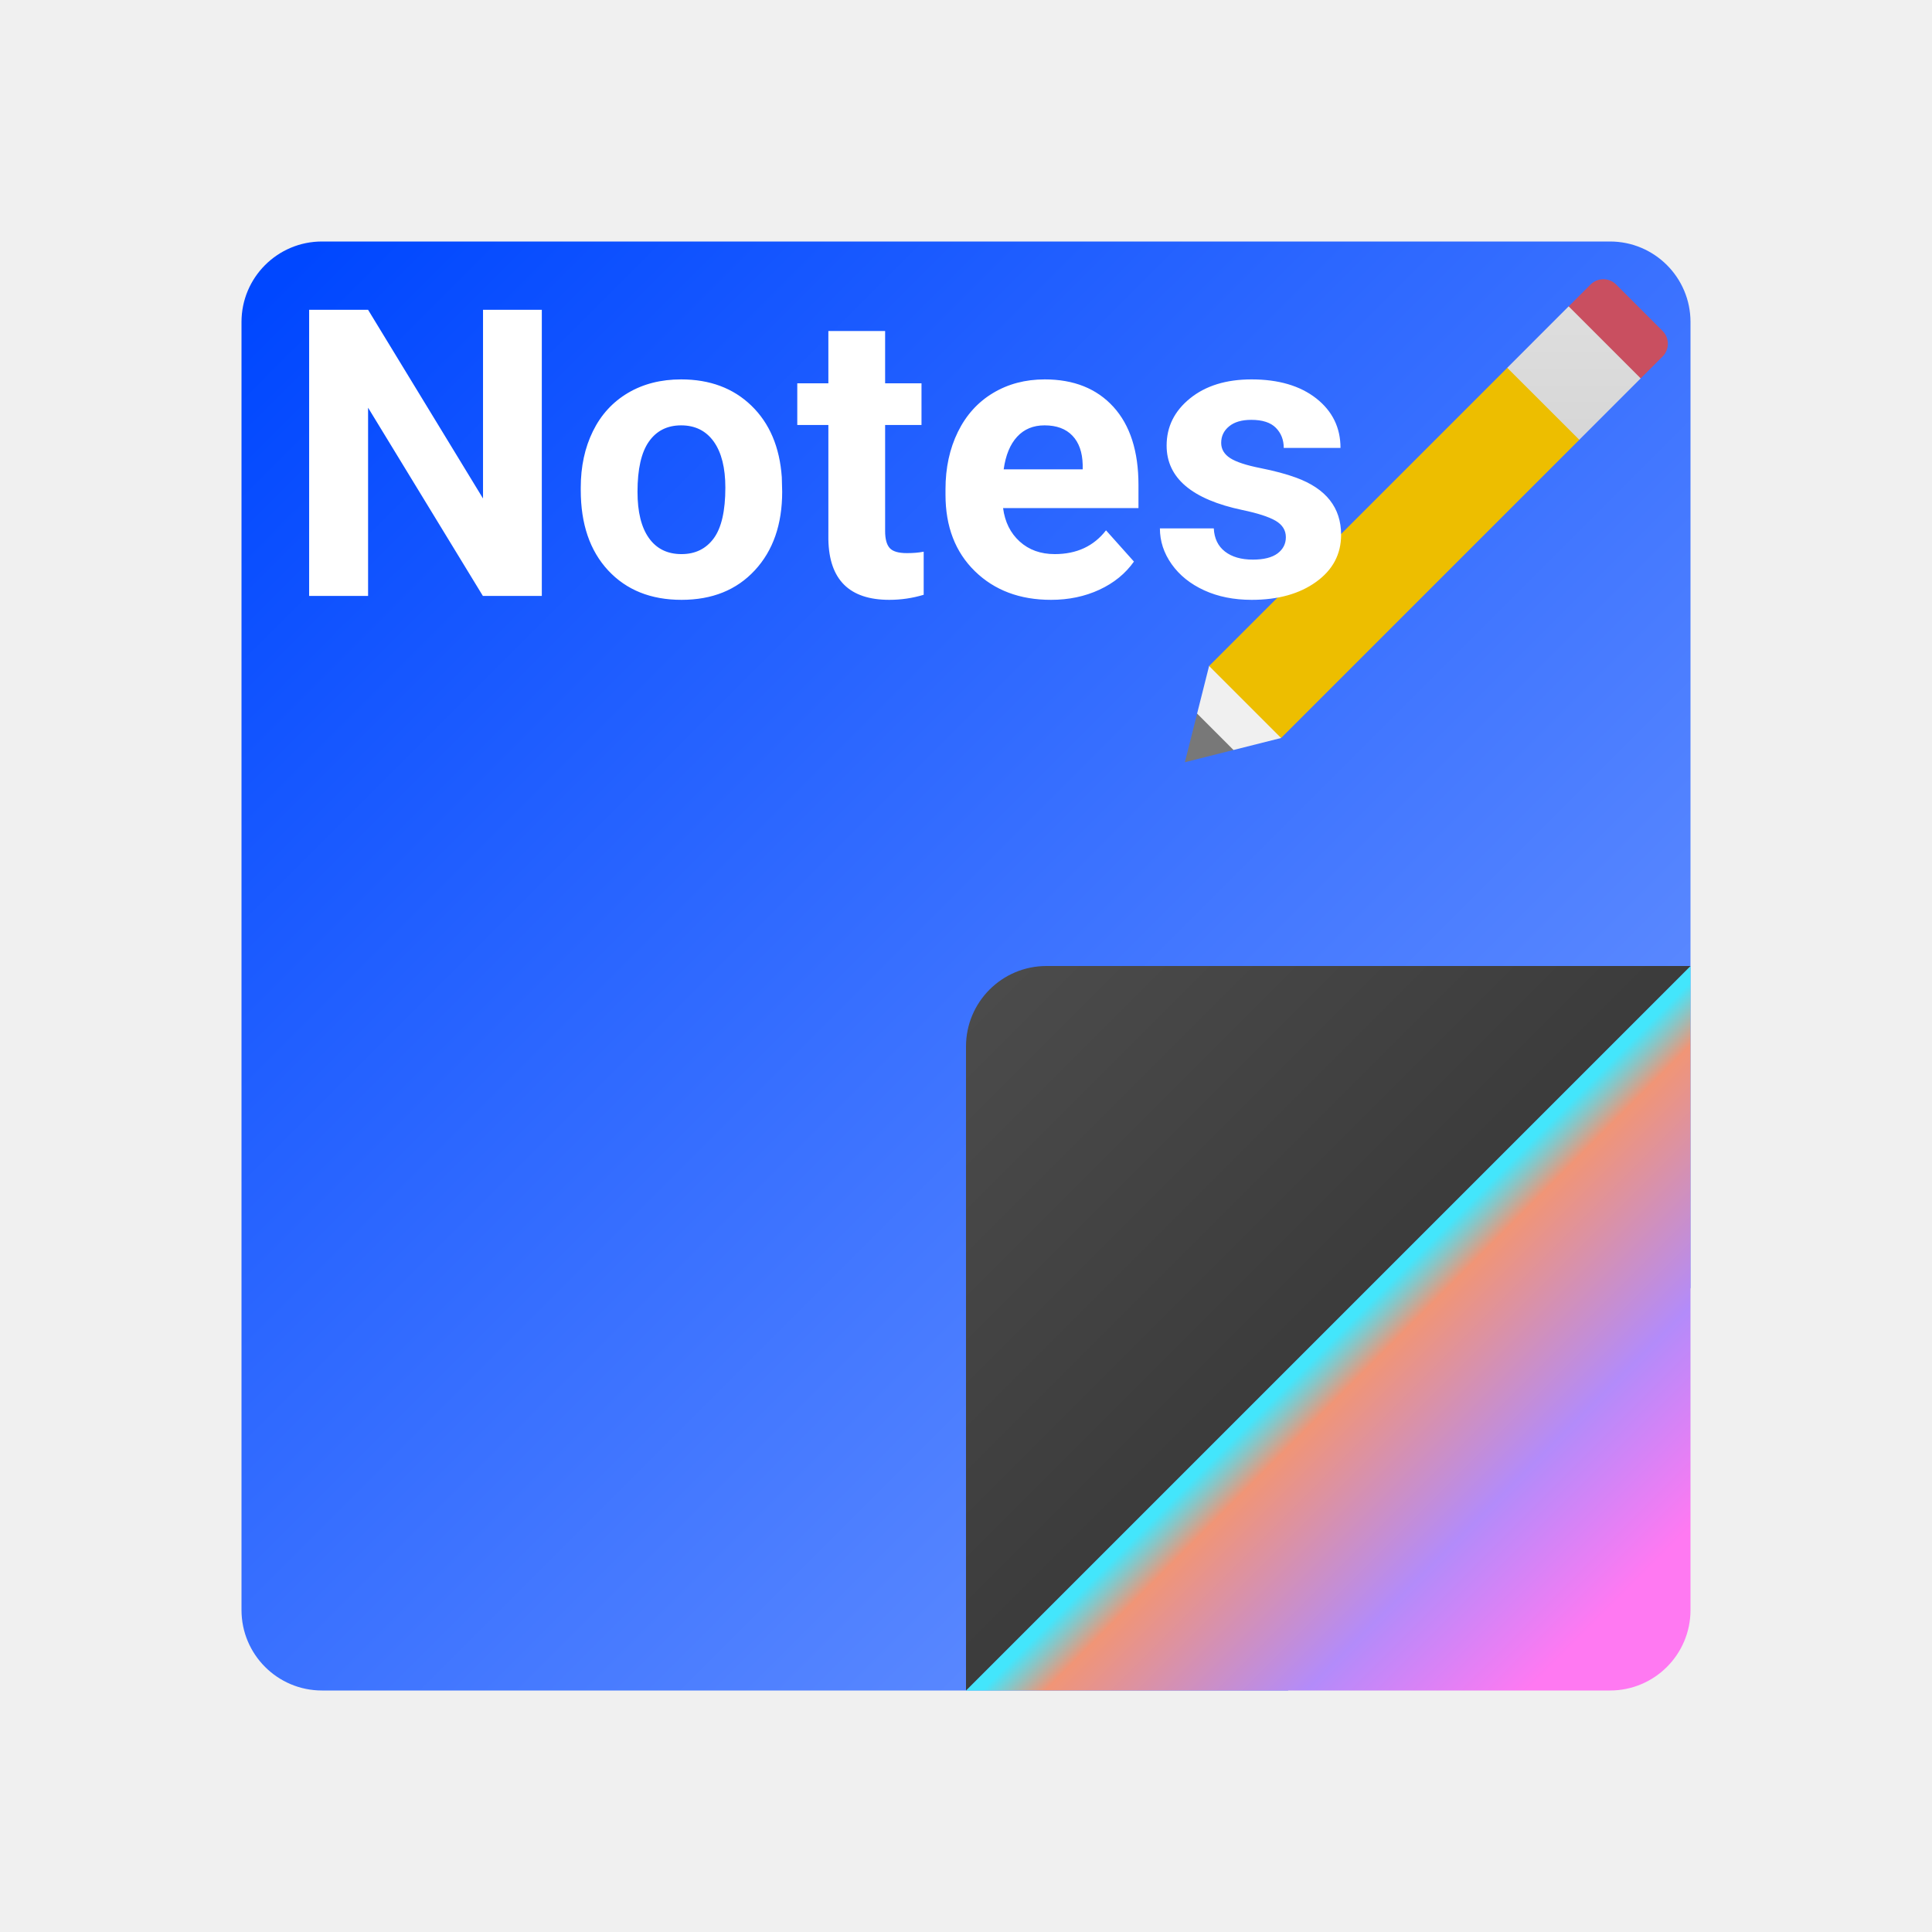
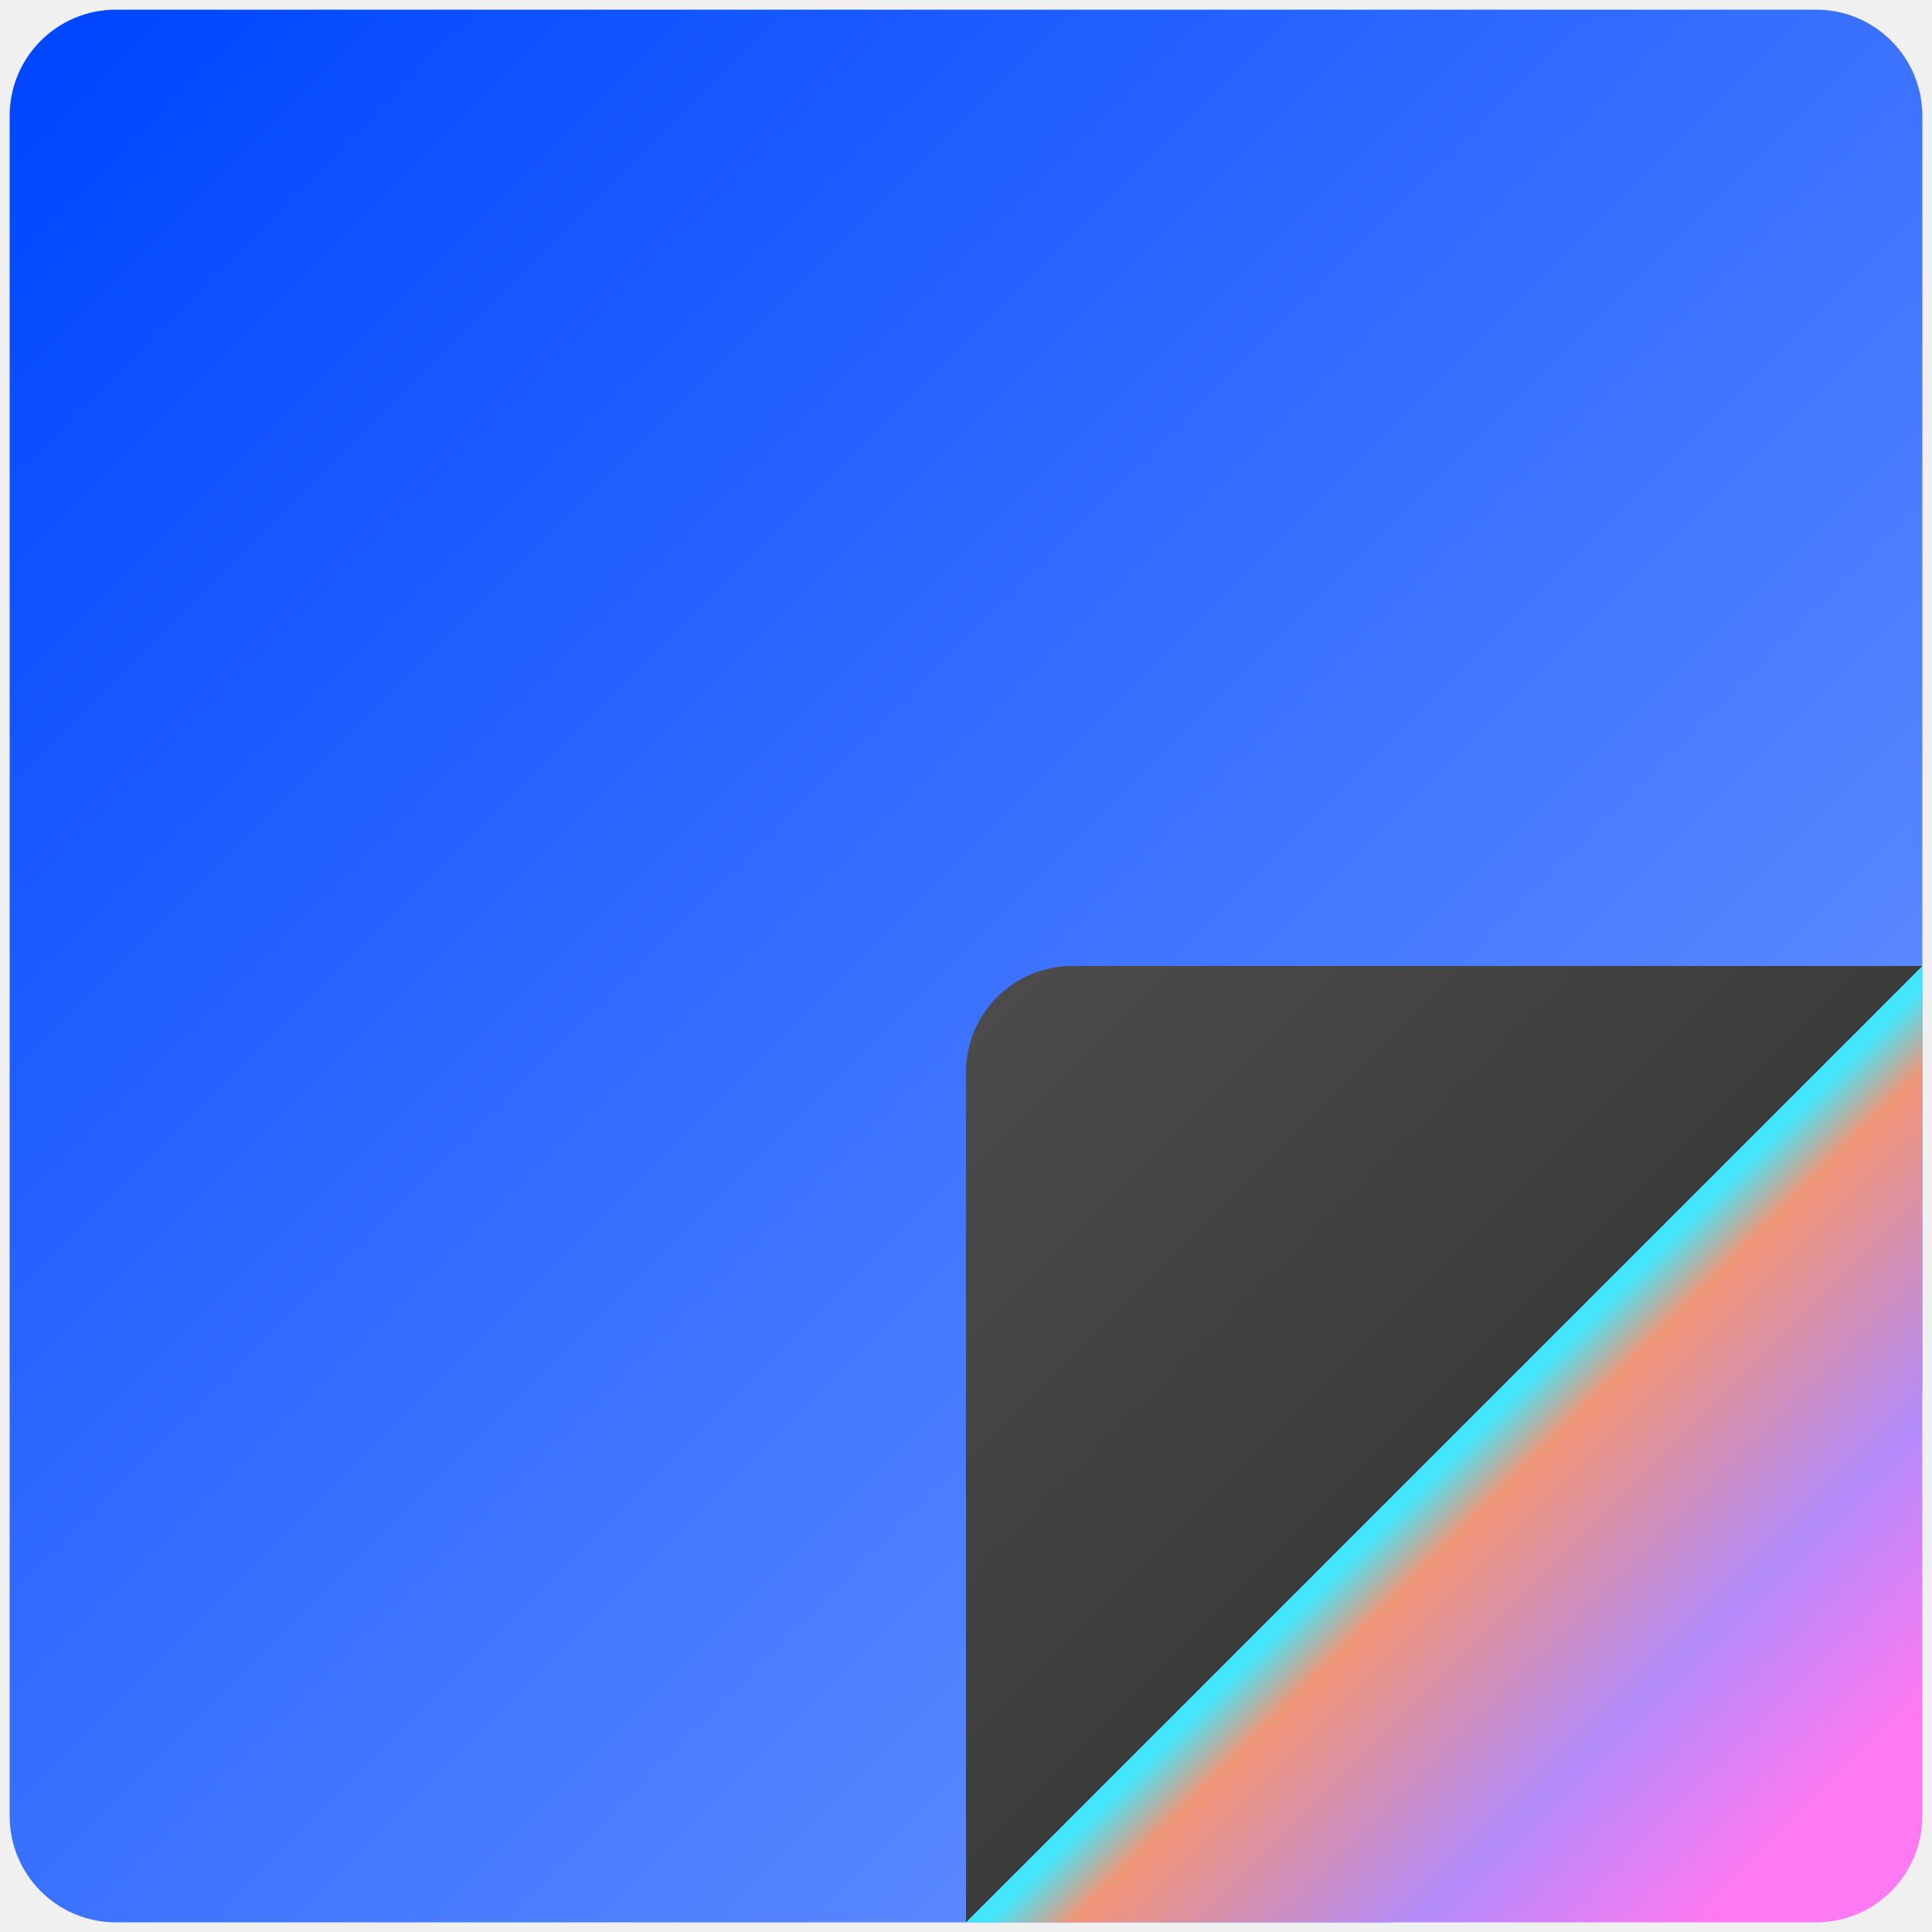
<svg xmlns="http://www.w3.org/2000/svg" viewBox="0,0,256,256" width="48px" height="48px">
  <defs>
    <linearGradient x1="6.968" y1="6.968" x2="36.942" y2="36.942" gradientUnits="userSpaceOnUse" id="color-1">
      <stop offset="0" stop-color="#0047ff" />
      <stop offset="1" stop-color="#6691ff" />
    </linearGradient>
    <linearGradient x1="33.2" y1="33.2" x2="39.98" y2="39.98" gradientUnits="userSpaceOnUse" id="color-2">
      <stop offset="0" stop-color="#43e6fc" />
      <stop offset="0.116" stop-color="#f19576" />
      <stop offset="0.595" stop-color="#b38bfa" />
      <stop offset="1" stop-color="#ff79f2" />
    </linearGradient>
    <linearGradient x1="24.595" y1="24.595" x2="33.244" y2="33.244" gradientUnits="userSpaceOnUse" id="color-3">
      <stop offset="0" stop-color="#4b4b4b" />
      <stop offset="1" stop-color="#3b3b3b" />
    </linearGradient>
-     <linearGradient x1="16.112" y1="1.312" x2="16.112" y2="6.801" gradientUnits="userSpaceOnUse" id="color-4">
-       <stop offset="0" stop-color="#dedede" />
-       <stop offset="1" stop-color="#d6d6d6" />
-     </linearGradient>
  </defs>
-   <g fill="none" fill-rule="nonzero" stroke="none" stroke-width="1" stroke-linecap="butt" stroke-linejoin="miter" stroke-miterlimit="10" stroke-dasharray="" stroke-dashoffset="0" font-family="none" font-weight="none" font-size="none" text-anchor="none" style="mix-blend-mode: normal">
-     <g transform="scale(5.33333,5.33333)">
-       <path d="M32,42h-24c-1.105,0 -2,-0.895 -2,-2v-32c0,-1.105 0.895,-2 2,-2h32c1.105,0 2,0.895 2,2v24z" fill="url(#color-1)" />
-       <path d="M40,42h-16l18,-18v16c0,1.105 -0.895,2 -2,2z" fill="url(#color-2)" />
-       <path d="M26,24h16l-18,18v-16c0,-1.105 0.895,-2 2,-2z" fill="url(#color-3)" />
-     </g>
-   </g>
-   <g fill="none" fill-rule="nonzero" stroke="none" stroke-width="1" stroke-linecap="butt" stroke-linejoin="miter" stroke-miterlimit="10" stroke-dasharray="" stroke-dashoffset="0" font-family="none" font-weight="none" font-size="none" text-anchor="none" style="mix-blend-mode: normal">
-     <g transform="translate(157,36.9994) scale(3.20002,3.20002)" id="overlay">
-       <path d="M0.508,17.985l-0.508,2.015l2.014,-0.508l-0.014,-1.492z" fill="#787878" />
-       <path d="M1.003,16.016l-0.496,1.969l1.507,1.508l1.97,-0.496l0.418,-3.456z" fill="#f0f0f0" />
-       <path d="M16.333,6.648l-12.348,12.348l-2.981,-2.981l12.347,-12.348l2.649,0.333z" fill="#edbe00" />
-       <path d="M13.349,3.667l2.543,-2.544l2.108,0.877l0.875,2.104l-2.543,2.544z" fill="url(#color-4)" />
-       <path d="M19.781,2.141l-1.922,-1.921c-0.292,-0.293 -0.768,-0.293 -1.061,0l-0.904,0.905l2.981,2.981l0.905,-0.904c0.293,-0.294 0.293,-0.768 0.001,-1.061" fill="#c94f60" />
-     </g>
-   </g>
-   <g fill="#ffffff" fill-rule="nonzero" stroke="none" stroke-width="1" stroke-linecap="butt" stroke-linejoin="miter" stroke-miterlimit="10" stroke-dasharray="" stroke-dashoffset="0" font-family="none" font-weight="none" font-size="none" text-anchor="none" style="mix-blend-mode: normal">
-     <g>
-       <path d="M71.793,41.052v37.91h-7.81l-15.21,-24.94v24.94h-7.81v-37.91h7.81l15.23,25v-25zM76.953,64.952v-0.34c0,-2.793 0.537,-5.283 1.61,-7.47c1.073,-2.187 2.623,-3.88 4.65,-5.08c2.02,-1.193 4.367,-1.79 7.04,-1.79v0c3.807,0 6.91,1.16 9.31,3.48c2.407,2.327 3.75,5.487 4.03,9.48v0l0.05,1.93c0,4.327 -1.207,7.793 -3.62,10.4c-2.413,2.613 -5.653,3.92 -9.72,3.92c-4.06,0 -7.3,-1.3 -9.72,-3.9c-2.42,-2.607 -3.63,-6.15 -3.63,-10.63zM84.473,65.162v0c0,2.673 0.503,4.717 1.51,6.13c1.007,1.42 2.447,2.13 4.32,2.13v0c1.827,0 3.253,-0.7 4.28,-2.1c1.02,-1.4 1.53,-3.637 1.53,-6.71v0c0,-2.62 -0.51,-4.65 -1.53,-6.09c-1.027,-1.44 -2.47,-2.16 -4.33,-2.16v0c-1.84,0 -3.263,0.717 -4.27,2.15c-1.007,1.433 -1.51,3.65 -1.51,6.65zM109.763,43.862h7.52v6.93h4.82v5.52h-4.82v14.06c0,1.04 0.2,1.787 0.6,2.24c0.4,0.453 1.163,0.68 2.29,0.68v0c0.833,0 1.573,-0.063 2.22,-0.19v0v5.71c-1.48,0.447 -3,0.67 -4.56,0.67v0c-5.28,0 -7.97,-2.663 -8.07,-7.99v0v-15.18h-4.12v-5.52h4.12zM139.263,79.482v0c-4.133,0 -7.497,-1.267 -10.09,-3.8c-2.593,-2.533 -3.89,-5.91 -3.89,-10.13v0v-0.73c0,-2.827 0.547,-5.357 1.64,-7.59c1.093,-2.227 2.643,-3.943 4.65,-5.15c2.007,-1.207 4.293,-1.81 6.86,-1.81v0c3.853,0 6.887,1.213 9.1,3.64c2.213,2.433 3.32,5.88 3.32,10.34v0v3.07h-17.94c0.24,1.84 0.973,3.317 2.2,4.43c1.227,1.113 2.777,1.67 4.65,1.67v0c2.9,0 5.163,-1.05 6.79,-3.15v0l3.7,4.14c-1.127,1.593 -2.653,2.837 -4.58,3.73c-1.927,0.893 -4.063,1.34 -6.41,1.34zM138.403,56.362v0c-1.493,0 -2.703,0.503 -3.63,1.51c-0.927,1.007 -1.52,2.447 -1.78,4.32v0h10.47v-0.6c-0.04,-1.667 -0.493,-2.953 -1.36,-3.86c-0.867,-0.913 -2.1,-1.37 -3.7,-1.37zM170.383,71.182v0c0,-0.92 -0.453,-1.647 -1.36,-2.18c-0.913,-0.527 -2.377,-1 -4.39,-1.42v0c-6.7,-1.407 -10.05,-4.253 -10.05,-8.54v0c0,-2.5 1.037,-4.587 3.11,-6.26c2.073,-1.673 4.787,-2.51 8.14,-2.51v0c3.573,0 6.433,0.84 8.58,2.52c2.14,1.687 3.21,3.873 3.21,6.56v0h-7.52c0,-1.073 -0.35,-1.963 -1.05,-2.67c-0.693,-0.7 -1.777,-1.05 -3.25,-1.05v0c-1.267,0 -2.247,0.287 -2.94,0.86c-0.7,0.573 -1.05,1.303 -1.05,2.19v0c0,0.833 0.397,1.507 1.19,2.02c0.787,0.507 2.12,0.947 4,1.32c1.873,0.373 3.453,0.797 4.74,1.27v0c3.973,1.453 5.96,3.977 5.96,7.57v0c0,2.573 -1.103,4.653 -3.31,6.24c-2.2,1.587 -5.047,2.38 -8.54,2.38v0c-2.36,0 -4.457,-0.42 -6.29,-1.26c-1.833,-0.84 -3.27,-1.993 -4.31,-3.46c-1.04,-1.467 -1.56,-3.05 -1.56,-4.75v0h7.14c0.067,1.333 0.56,2.357 1.48,3.07c0.92,0.713 2.153,1.07 3.7,1.07v0c1.44,0 2.53,-0.273 3.27,-0.82c0.733,-0.553 1.1,-1.27 1.1,-2.15z" />
+   <g transform="translate(-40.96,-40.96) scale(1.32,1.32)">
+     <g fill="none" fill-rule="nonzero" stroke="none" stroke-width="1" stroke-linecap="butt" stroke-linejoin="miter" stroke-miterlimit="10" stroke-dasharray="" stroke-dashoffset="0" font-family="none" font-weight="none" font-size="none" text-anchor="none" style="mix-blend-mode: normal">
+       <g transform="scale(5.33333,5.33333)">
+         <path d="M32,42h-24c-1.105,0 -2,-0.895 -2,-2v-32c0,-1.105 0.895,-2 2,-2h32c1.105,0 2,0.895 2,2v24z" fill="url(#color-1)" />
+         <path d="M40,42h-16l18,-18v16c0,1.105 -0.895,2 -2,2z" fill="url(#color-2)" />
+         <path d="M26,24h16l-18,18v-16c0,-1.105 0.895,-2 2,-2z" fill="url(#color-3)" />
+       </g>
    </g>
  </g>
</svg>
